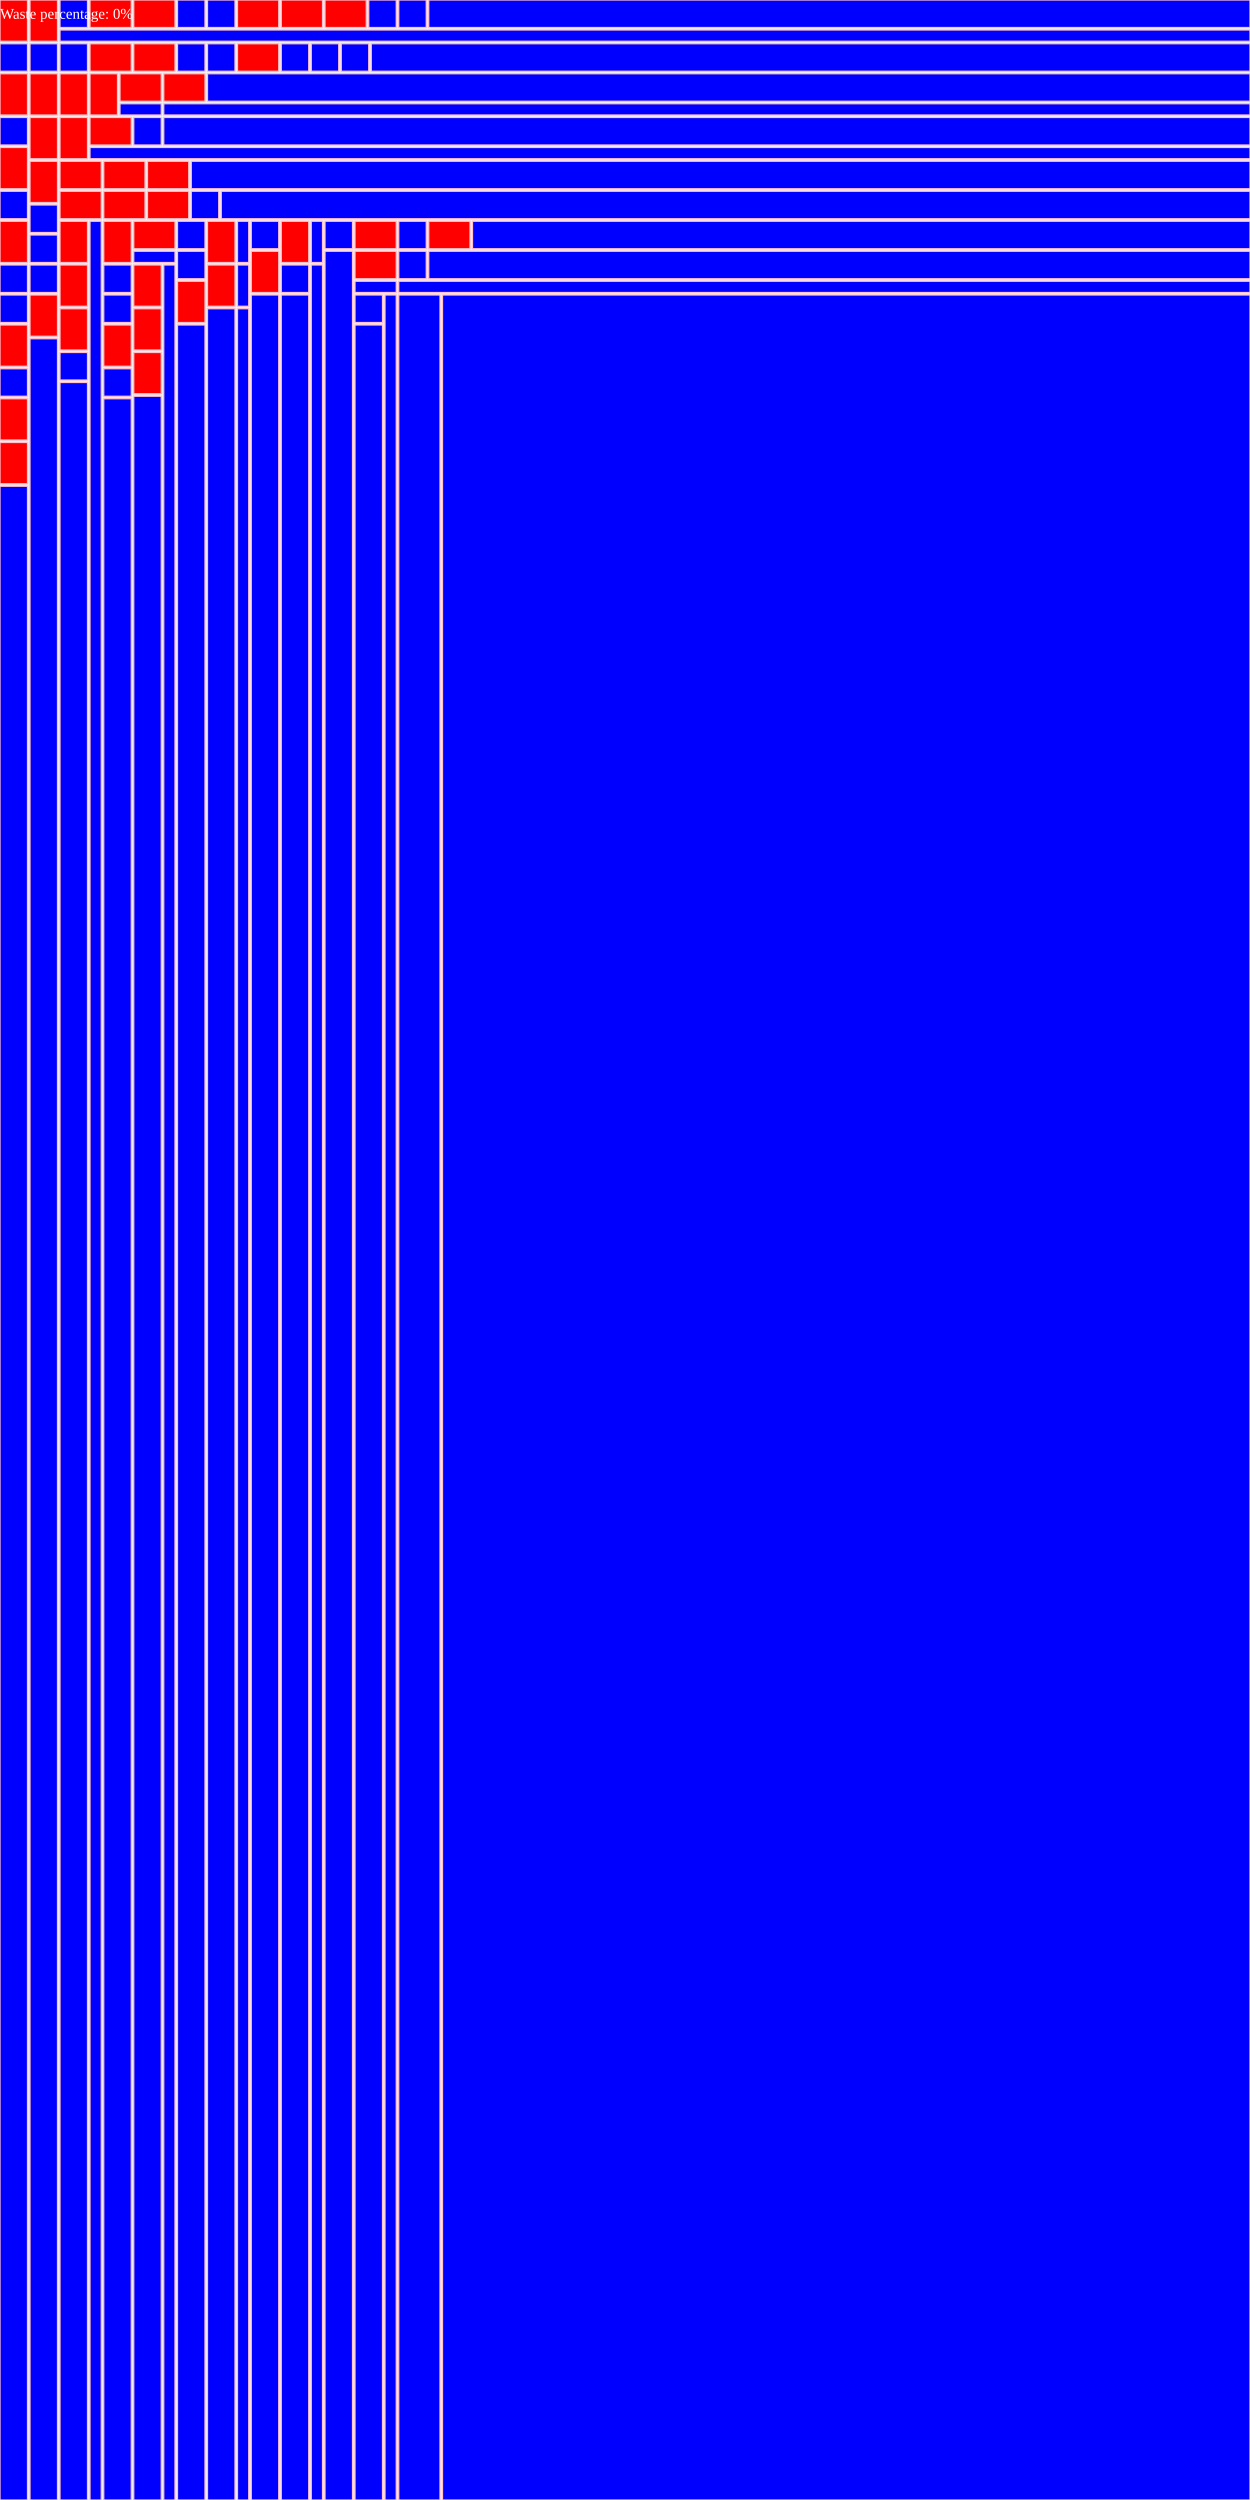
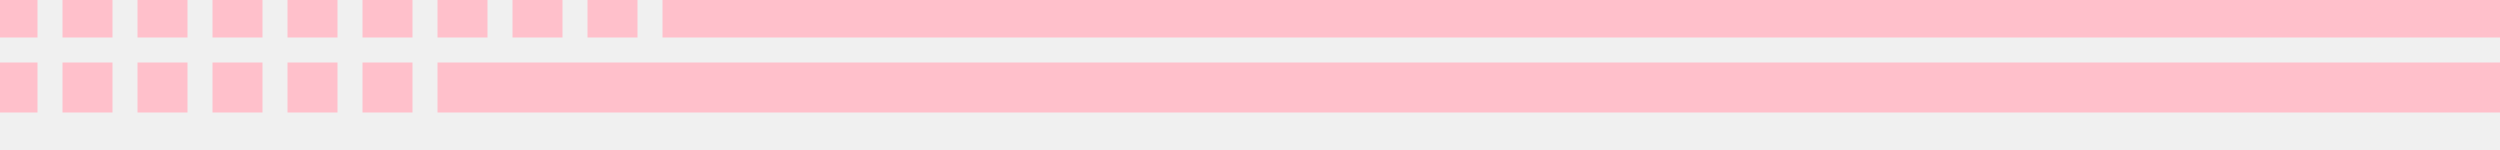
- <svg xmlns="http://www.w3.org/2000/svg" width="1000" height="2000">
-   <rect x="0" y="0" width="22" height="33" style="fill:red; stroke:pink; stroke - width:1; fill - opacity:0.1; stroke - opacity:0.9" />
-   <rect x="0" y="35" width="22" height="22" style="fill:blue; stroke:pink; stroke - width:1; fill - opacity:0.1; stroke - opacity:0.9" />
-   <rect x="0" y="59" width="22" height="33" style="fill:red; stroke:pink; stroke - width:1; fill - opacity:0.1; stroke - opacity:0.9" />
-   <rect x="0" y="94" width="22" height="22" style="fill:blue; stroke:pink; stroke - width:1; fill - opacity:0.1; stroke - opacity:0.9" />
-   <rect x="0" y="118" width="22" height="33" style="fill:red; stroke:pink; stroke - width:1; fill - opacity:0.1; stroke - opacity:0.9" />
-   <rect x="0" y="153" width="22" height="22" style="fill:blue; stroke:pink; stroke - width:1; fill - opacity:0.1; stroke - opacity:0.9" />
-   <rect x="0" y="177" width="22" height="33" style="fill:red; stroke:pink; stroke - width:1; fill - opacity:0.1; stroke - opacity:0.9" />
-   <rect x="0" y="212" width="22" height="22" style="fill:blue; stroke:pink; stroke - width:1; fill - opacity:0.1; stroke - opacity:0.9" />
-   <rect x="0" y="236" width="22" height="22" style="fill:blue; stroke:pink; stroke - width:1; fill - opacity:0.1; stroke - opacity:0.9" />
-   <rect x="0" y="260" width="22" height="33" style="fill:red; stroke:pink; stroke - width:1; fill - opacity:0.1; stroke - opacity:0.9" />
-   <rect x="0" y="295" width="22" height="22" style="fill:blue; stroke:pink; stroke - width:1; fill - opacity:0.1; stroke - opacity:0.9" />
-   <rect x="0" y="319" width="22" height="33" style="fill:red; stroke:pink; stroke - width:1; fill - opacity:0.1; stroke - opacity:0.9" />
-   <rect x="0" y="354" width="22" height="33" style="fill:red; stroke:pink; stroke - width:1; fill - opacity:0.1; stroke - opacity:0.9" />
-   <rect x="0" y="389" width="22" height="1611" style="fill:blue; stroke:pink; stroke - width:1; fill - opacity:0.1; stroke - opacity:0.9" />
-   <rect x="24" y="0" width="22" height="33" style="fill:red; stroke:pink; stroke - width:1; fill - opacity:0.1; stroke - opacity:0.9" />
-   <rect x="24" y="35" width="22" height="22" style="fill:blue; stroke:pink; stroke - width:1; fill - opacity:0.1; stroke - opacity:0.9" />
-   <rect x="24" y="59" width="22" height="33" style="fill:red; stroke:pink; stroke - width:1; fill - opacity:0.1; stroke - opacity:0.9" />
-   <rect x="24" y="94" width="22" height="33" style="fill:red; stroke:pink; stroke - width:1; fill - opacity:0.1; stroke - opacity:0.9" />
-   <rect x="24" y="129" width="22" height="33" style="fill:red; stroke:pink; stroke - width:1; fill - opacity:0.1; stroke - opacity:0.9" />
-   <rect x="24" y="164" width="22" height="22" style="fill:blue; stroke:pink; stroke - width:1; fill - opacity:0.1; stroke - opacity:0.9" />
-   <rect x="24" y="188" width="22" height="22" style="fill:blue; stroke:pink; stroke - width:1; fill - opacity:0.1; stroke - opacity:0.9" />
-   <rect x="24" y="212" width="22" height="22" style="fill:blue; stroke:pink; stroke - width:1; fill - opacity:0.1; stroke - opacity:0.9" />
-   <rect x="24" y="236" width="22" height="33" style="fill:red; stroke:pink; stroke - width:1; fill - opacity:0.1; stroke - opacity:0.9" />
-   <rect x="24" y="271" width="22" height="1729" style="fill:blue; stroke:pink; stroke - width:1; fill - opacity:0.1; stroke - opacity:0.9" />
-   <rect x="48" y="0" width="22" height="22" style="fill:blue; stroke:pink; stroke - width:1; fill - opacity:0.1; stroke - opacity:0.9" />
-   <rect x="72" y="0" width="33" height="22" style="fill:red; stroke:pink; stroke - width:1; fill - opacity:0.1; stroke - opacity:0.9" />
-   <rect x="107" y="0" width="33" height="22" style="fill:red; stroke:pink; stroke - width:1; fill - opacity:0.1; stroke - opacity:0.9" />
-   <rect x="142" y="0" width="22" height="22" style="fill:blue; stroke:pink; stroke - width:1; fill - opacity:0.1; stroke - opacity:0.9" />
-   <rect x="166" y="0" width="22" height="22" style="fill:blue; stroke:pink; stroke - width:1; fill - opacity:0.1; stroke - opacity:0.9" />
-   <rect x="190" y="0" width="33" height="22" style="fill:red; stroke:pink; stroke - width:1; fill - opacity:0.1; stroke - opacity:0.9" />
-   <rect x="225" y="0" width="33" height="22" style="fill:red; stroke:pink; stroke - width:1; fill - opacity:0.1; stroke - opacity:0.9" />
-   <rect x="260" y="0" width="33" height="22" style="fill:red; stroke:pink; stroke - width:1; fill - opacity:0.1; stroke - opacity:0.9" />
-   <rect x="295" y="0" width="22" height="22" style="fill:blue; stroke:pink; stroke - width:1; fill - opacity:0.1; stroke - opacity:0.9" />
-   <rect x="319" y="0" width="22" height="22" style="fill:blue; stroke:pink; stroke - width:1; fill - opacity:0.1; stroke - opacity:0.9" />
-   <rect x="343" y="0" width="657" height="22" style="fill:blue; stroke:pink; stroke - width:1; fill - opacity:0.1; stroke - opacity:0.9" />
-   <rect x="48" y="24" width="952" height="9" style="fill:blue; stroke:pink; stroke - width:1; fill - opacity:0.1; stroke - opacity:0.9" />
-   <rect x="48" y="35" width="22" height="22" style="fill:blue; stroke:pink; stroke - width:1; fill - opacity:0.1; stroke - opacity:0.9" />
-   <rect x="72" y="35" width="33" height="22" style="fill:red; stroke:pink; stroke - width:1; fill - opacity:0.1; stroke - opacity:0.9" />
-   <rect x="107" y="35" width="33" height="22" style="fill:red; stroke:pink; stroke - width:1; fill - opacity:0.1; stroke - opacity:0.9" />
-   <rect x="142" y="35" width="22" height="22" style="fill:blue; stroke:pink; stroke - width:1; fill - opacity:0.1; stroke - opacity:0.9" />
-   <rect x="166" y="35" width="22" height="22" style="fill:blue; stroke:pink; stroke - width:1; fill - opacity:0.1; stroke - opacity:0.9" />
-   <rect x="190" y="35" width="33" height="22" style="fill:red; stroke:pink; stroke - width:1; fill - opacity:0.1; stroke - opacity:0.9" />
-   <rect x="225" y="35" width="22" height="22" style="fill:blue; stroke:pink; stroke - width:1; fill - opacity:0.1; stroke - opacity:0.9" />
-   <rect x="249" y="35" width="22" height="22" style="fill:blue; stroke:pink; stroke - width:1; fill - opacity:0.1; stroke - opacity:0.9" />
-   <rect x="273" y="35" width="22" height="22" style="fill:blue; stroke:pink; stroke - width:1; fill - opacity:0.1; stroke - opacity:0.9" />
-   <rect x="297" y="35" width="703" height="22" style="fill:blue; stroke:pink; stroke - width:1; fill - opacity:0.1; stroke - opacity:0.9" />
-   <rect x="48" y="59" width="22" height="33" style="fill:red; stroke:pink; stroke - width:1; fill - opacity:0.1; stroke - opacity:0.9" />
-   <rect x="72" y="59" width="22" height="33" style="fill:red; stroke:pink; stroke - width:1; fill - opacity:0.1; stroke - opacity:0.9" />
-   <rect x="96" y="59" width="33" height="22" style="fill:red; stroke:pink; stroke - width:1; fill - opacity:0.1; stroke - opacity:0.9" />
-   <rect x="96" y="83" width="33" height="9" style="fill:blue; stroke:pink; stroke - width:1; fill - opacity:0.1; stroke - opacity:0.9" />
-   <rect x="131" y="59" width="33" height="22" style="fill:red; stroke:pink; stroke - width:1; fill - opacity:0.1; stroke - opacity:0.9" />
-   <rect x="166" y="59" width="834" height="22" style="fill:blue; stroke:pink; stroke - width:1; fill - opacity:0.1; stroke - opacity:0.9" />
-   <rect x="131" y="83" width="869" height="9" style="fill:blue; stroke:pink; stroke - width:1; fill - opacity:0.1; stroke - opacity:0.9" />
-   <rect x="48" y="94" width="22" height="33" style="fill:red; stroke:pink; stroke - width:1; fill - opacity:0.1; stroke - opacity:0.9" />
-   <rect x="72" y="94" width="33" height="22" style="fill:red; stroke:pink; stroke - width:1; fill - opacity:0.1; stroke - opacity:0.9" />
-   <rect x="107" y="94" width="22" height="22" style="fill:blue; stroke:pink; stroke - width:1; fill - opacity:0.1; stroke - opacity:0.9" />
-   <rect x="131" y="94" width="869" height="22" style="fill:blue; stroke:pink; stroke - width:1; fill - opacity:0.1; stroke - opacity:0.9" />
-   <rect x="72" y="118" width="928" height="9" style="fill:blue; stroke:pink; stroke - width:1; fill - opacity:0.1; stroke - opacity:0.9" />
-   <rect x="48" y="129" width="33" height="22" style="fill:red; stroke:pink; stroke - width:1; fill - opacity:0.1; stroke - opacity:0.9" />
-   <rect x="83" y="129" width="33" height="22" style="fill:red; stroke:pink; stroke - width:1; fill - opacity:0.1; stroke - opacity:0.9" />
-   <rect x="118" y="129" width="33" height="22" style="fill:red; stroke:pink; stroke - width:1; fill - opacity:0.1; stroke - opacity:0.9" />
-   <rect x="153" y="129" width="847" height="22" style="fill:blue; stroke:pink; stroke - width:1; fill - opacity:0.1; stroke - opacity:0.9" />
-   <rect x="48" y="153" width="33" height="22" style="fill:red; stroke:pink; stroke - width:1; fill - opacity:0.1; stroke - opacity:0.9" />
-   <rect x="48" y="177" width="22" height="33" style="fill:red; stroke:pink; stroke - width:1; fill - opacity:0.1; stroke - opacity:0.9" />
-   <rect x="48" y="212" width="22" height="33" style="fill:red; stroke:pink; stroke - width:1; fill - opacity:0.1; stroke - opacity:0.9" />
-   <rect x="48" y="247" width="22" height="33" style="fill:red; stroke:pink; stroke - width:1; fill - opacity:0.1; stroke - opacity:0.9" />
-   <rect x="48" y="282" width="22" height="22" style="fill:blue; stroke:pink; stroke - width:1; fill - opacity:0.1; stroke - opacity:0.9" />
-   <rect x="48" y="306" width="22" height="1694" style="fill:blue; stroke:pink; stroke - width:1; fill - opacity:0.1; stroke - opacity:0.9" />
-   <rect x="72" y="177" width="9" height="1823" style="fill:blue; stroke:pink; stroke - width:1; fill - opacity:0.1; stroke - opacity:0.9" />
-   <rect x="83" y="153" width="33" height="22" style="fill:red; stroke:pink; stroke - width:1; fill - opacity:0.1; stroke - opacity:0.9" />
-   <rect x="118" y="153" width="33" height="22" style="fill:red; stroke:pink; stroke - width:1; fill - opacity:0.1; stroke - opacity:0.9" />
-   <rect x="153" y="153" width="22" height="22" style="fill:blue; stroke:pink; stroke - width:1; fill - opacity:0.1; stroke - opacity:0.9" />
-   <rect x="177" y="153" width="823" height="22" style="fill:blue; stroke:pink; stroke - width:1; fill - opacity:0.1; stroke - opacity:0.9" />
-   <rect x="83" y="177" width="22" height="33" style="fill:red; stroke:pink; stroke - width:1; fill - opacity:0.1; stroke - opacity:0.9" />
-   <rect x="83" y="212" width="22" height="22" style="fill:blue; stroke:pink; stroke - width:1; fill - opacity:0.1; stroke - opacity:0.9" />
-   <rect x="83" y="236" width="22" height="22" style="fill:blue; stroke:pink; stroke - width:1; fill - opacity:0.1; stroke - opacity:0.9" />
-   <rect x="83" y="260" width="22" height="33" style="fill:red; stroke:pink; stroke - width:1; fill - opacity:0.1; stroke - opacity:0.9" />
-   <rect x="83" y="295" width="22" height="22" style="fill:blue; stroke:pink; stroke - width:1; fill - opacity:0.1; stroke - opacity:0.9" />
-   <rect x="83" y="319" width="22" height="1681" style="fill:blue; stroke:pink; stroke - width:1; fill - opacity:0.1; stroke - opacity:0.9" />
-   <rect x="107" y="177" width="33" height="22" style="fill:red; stroke:pink; stroke - width:1; fill - opacity:0.1; stroke - opacity:0.9" />
-   <rect x="107" y="201" width="33" height="9" style="fill:blue; stroke:pink; stroke - width:1; fill - opacity:0.1; stroke - opacity:0.9" />
-   <rect x="107" y="212" width="22" height="33" style="fill:red; stroke:pink; stroke - width:1; fill - opacity:0.1; stroke - opacity:0.9" />
-   <rect x="107" y="247" width="22" height="33" style="fill:red; stroke:pink; stroke - width:1; fill - opacity:0.1; stroke - opacity:0.9" />
-   <rect x="107" y="282" width="22" height="33" style="fill:red; stroke:pink; stroke - width:1; fill - opacity:0.1; stroke - opacity:0.9" />
-   <rect x="107" y="317" width="22" height="1683" style="fill:blue; stroke:pink; stroke - width:1; fill - opacity:0.1; stroke - opacity:0.9" />
-   <rect x="131" y="212" width="9" height="1788" style="fill:blue; stroke:pink; stroke - width:1; fill - opacity:0.1; stroke - opacity:0.9" />
-   <rect x="142" y="177" width="22" height="22" style="fill:blue; stroke:pink; stroke - width:1; fill - opacity:0.1; stroke - opacity:0.9" />
-   <rect x="142" y="201" width="22" height="22" style="fill:blue; stroke:pink; stroke - width:1; fill - opacity:0.1; stroke - opacity:0.9" />
-   <rect x="142" y="225" width="22" height="33" style="fill:red; stroke:pink; stroke - width:1; fill - opacity:0.1; stroke - opacity:0.9" />
-   <rect x="142" y="260" width="22" height="1740" style="fill:blue; stroke:pink; stroke - width:1; fill - opacity:0.1; stroke - opacity:0.9" />
-   <rect x="166" y="177" width="22" height="33" style="fill:red; stroke:pink; stroke - width:1; fill - opacity:0.1; stroke - opacity:0.9" />
-   <rect x="190" y="177" width="9" height="33" style="fill:blue; stroke:pink; stroke - width:1; fill - opacity:0.1; stroke - opacity:0.9" />
-   <rect x="166" y="212" width="22" height="33" style="fill:red; stroke:pink; stroke - width:1; fill - opacity:0.1; stroke - opacity:0.9" />
-   <rect x="190" y="212" width="9" height="33" style="fill:blue; stroke:pink; stroke - width:1; fill - opacity:0.1; stroke - opacity:0.9" />
-   <rect x="166" y="247" width="22" height="1753" style="fill:blue; stroke:pink; stroke - width:1; fill - opacity:0.1; stroke - opacity:0.9" />
-   <rect x="190" y="247" width="9" height="1753" style="fill:blue; stroke:pink; stroke - width:1; fill - opacity:0.1; stroke - opacity:0.9" />
-   <rect x="201" y="177" width="22" height="22" style="fill:blue; stroke:pink; stroke - width:1; fill - opacity:0.1; stroke - opacity:0.9" />
-   <rect x="201" y="201" width="22" height="33" style="fill:red; stroke:pink; stroke - width:1; fill - opacity:0.1; stroke - opacity:0.9" />
-   <rect x="201" y="236" width="22" height="1764" style="fill:blue; stroke:pink; stroke - width:1; fill - opacity:0.1; stroke - opacity:0.9" />
-   <rect x="225" y="177" width="22" height="33" style="fill:red; stroke:pink; stroke - width:1; fill - opacity:0.1; stroke - opacity:0.9" />
-   <rect x="249" y="177" width="9" height="33" style="fill:blue; stroke:pink; stroke - width:1; fill - opacity:0.1; stroke - opacity:0.9" />
-   <rect x="225" y="212" width="22" height="22" style="fill:blue; stroke:pink; stroke - width:1; fill - opacity:0.1; stroke - opacity:0.9" />
-   <rect x="225" y="236" width="22" height="1764" style="fill:blue; stroke:pink; stroke - width:1; fill - opacity:0.1; stroke - opacity:0.9" />
-   <rect x="249" y="212" width="9" height="1788" style="fill:blue; stroke:pink; stroke - width:1; fill - opacity:0.1; stroke - opacity:0.9" />
-   <rect x="260" y="177" width="22" height="22" style="fill:blue; stroke:pink; stroke - width:1; fill - opacity:0.1; stroke - opacity:0.9" />
-   <rect x="260" y="201" width="22" height="1799" style="fill:blue; stroke:pink; stroke - width:1; fill - opacity:0.1; stroke - opacity:0.9" />
-   <rect x="284" y="177" width="33" height="22" style="fill:red; stroke:pink; stroke - width:1; fill - opacity:0.1; stroke - opacity:0.9" />
-   <rect x="284" y="201" width="33" height="22" style="fill:red; stroke:pink; stroke - width:1; fill - opacity:0.1; stroke - opacity:0.9" />
-   <rect x="284" y="225" width="33" height="9" style="fill:blue; stroke:pink; stroke - width:1; fill - opacity:0.1; stroke - opacity:0.9" />
-   <rect x="284" y="236" width="22" height="22" style="fill:blue; stroke:pink; stroke - width:1; fill - opacity:0.1; stroke - opacity:0.9" />
-   <rect x="284" y="260" width="22" height="1740" style="fill:blue; stroke:pink; stroke - width:1; fill - opacity:0.1; stroke - opacity:0.9" />
-   <rect x="308" y="236" width="9" height="1764" style="fill:blue; stroke:pink; stroke - width:1; fill - opacity:0.1; stroke - opacity:0.9" />
-   <rect x="319" y="177" width="22" height="22" style="fill:blue; stroke:pink; stroke - width:1; fill - opacity:0.1; stroke - opacity:0.9" />
-   <rect x="343" y="177" width="33" height="22" style="fill:red; stroke:pink; stroke - width:1; fill - opacity:0.1; stroke - opacity:0.9" />
-   <rect x="378" y="177" width="622" height="22" style="fill:blue; stroke:pink; stroke - width:1; fill - opacity:0.1; stroke - opacity:0.9" />
-   <rect x="319" y="201" width="22" height="22" style="fill:blue; stroke:pink; stroke - width:1; fill - opacity:0.1; stroke - opacity:0.9" />
-   <rect x="343" y="201" width="657" height="22" style="fill:blue; stroke:pink; stroke - width:1; fill - opacity:0.1; stroke - opacity:0.9" />
-   <rect x="319" y="225" width="681" height="9" style="fill:blue; stroke:pink; stroke - width:1; fill - opacity:0.1; stroke - opacity:0.9" />
-   <rect x="319" y="236" width="33" height="1764" style="fill:blue; stroke:pink; stroke - width:1; fill - opacity:0.1; stroke - opacity:0.9" />
-   <rect x="354" y="236" width="646" height="1764" style="fill:blue; stroke:pink; stroke - width:1; fill - opacity:0.1; stroke - opacity:0.9" />
-   <text x="0" y="15" fill="white">Waste percentage: 0%</text>
+ <svg xmlns="http://www.w3.org/2000/svg" width="100" height="6">
+   <rect x="0" y="0" width="1" height="1" style="fill:red; stroke:pink; stroke - width:1; fill - opacity:0.1; stroke - opacity:0.9" />
+   <rect x="0" y="3" width="1" height="1" style="fill:red; stroke:pink; stroke - width:1; fill - opacity:0.1; stroke - opacity:0.9" />
+   <rect x="3" y="0" width="1" height="1" style="fill:red; stroke:pink; stroke - width:1; fill - opacity:0.1; stroke - opacity:0.9" />
+   <rect x="6" y="0" width="1" height="1" style="fill:red; stroke:pink; stroke - width:1; fill - opacity:0.1; stroke - opacity:0.9" />
+   <rect x="9" y="0" width="1" height="1" style="fill:red; stroke:pink; stroke - width:1; fill - opacity:0.1; stroke - opacity:0.9" />
+   <rect x="12" y="0" width="1" height="1" style="fill:red; stroke:pink; stroke - width:1; fill - opacity:0.1; stroke - opacity:0.9" />
+   <rect x="15" y="0" width="1" height="1" style="fill:red; stroke:pink; stroke - width:1; fill - opacity:0.1; stroke - opacity:0.9" />
+   <rect x="18" y="0" width="1" height="1" style="fill:red; stroke:pink; stroke - width:1; fill - opacity:0.1; stroke - opacity:0.9" />
+   <rect x="21" y="0" width="1" height="1" style="fill:red; stroke:pink; stroke - width:1; fill - opacity:0.1; stroke - opacity:0.9" />
+   <rect x="24" y="0" width="1" height="1" style="fill:red; stroke:pink; stroke - width:1; fill - opacity:0.1; stroke - opacity:0.9" />
+   <rect x="27" y="0" width="73" height="1" style="fill:blue; stroke:pink; stroke - width:1; fill - opacity:0.1; stroke - opacity:0.9" />
+   <rect x="3" y="3" width="1" height="1" style="fill:red; stroke:pink; stroke - width:1; fill - opacity:0.1; stroke - opacity:0.9" />
+   <rect x="6" y="3" width="1" height="1" style="fill:red; stroke:pink; stroke - width:1; fill - opacity:0.1; stroke - opacity:0.9" />
+   <rect x="9" y="3" width="1" height="1" style="fill:red; stroke:pink; stroke - width:1; fill - opacity:0.1; stroke - opacity:0.9" />
+   <rect x="12" y="3" width="1" height="1" style="fill:red; stroke:pink; stroke - width:1; fill - opacity:0.1; stroke - opacity:0.9" />
+   <rect x="15" y="3" width="1" height="1" style="fill:red; stroke:pink; stroke - width:1; fill - opacity:0.1; stroke - opacity:0.9" />
+   <rect x="18" y="3" width="82" height="1" style="fill:blue; stroke:pink; stroke - width:1; fill - opacity:0.1; stroke - opacity:0.9" />
+   <text x="0" y="15" fill="white">Waste percentage: 71.6667%</text>
</svg>
